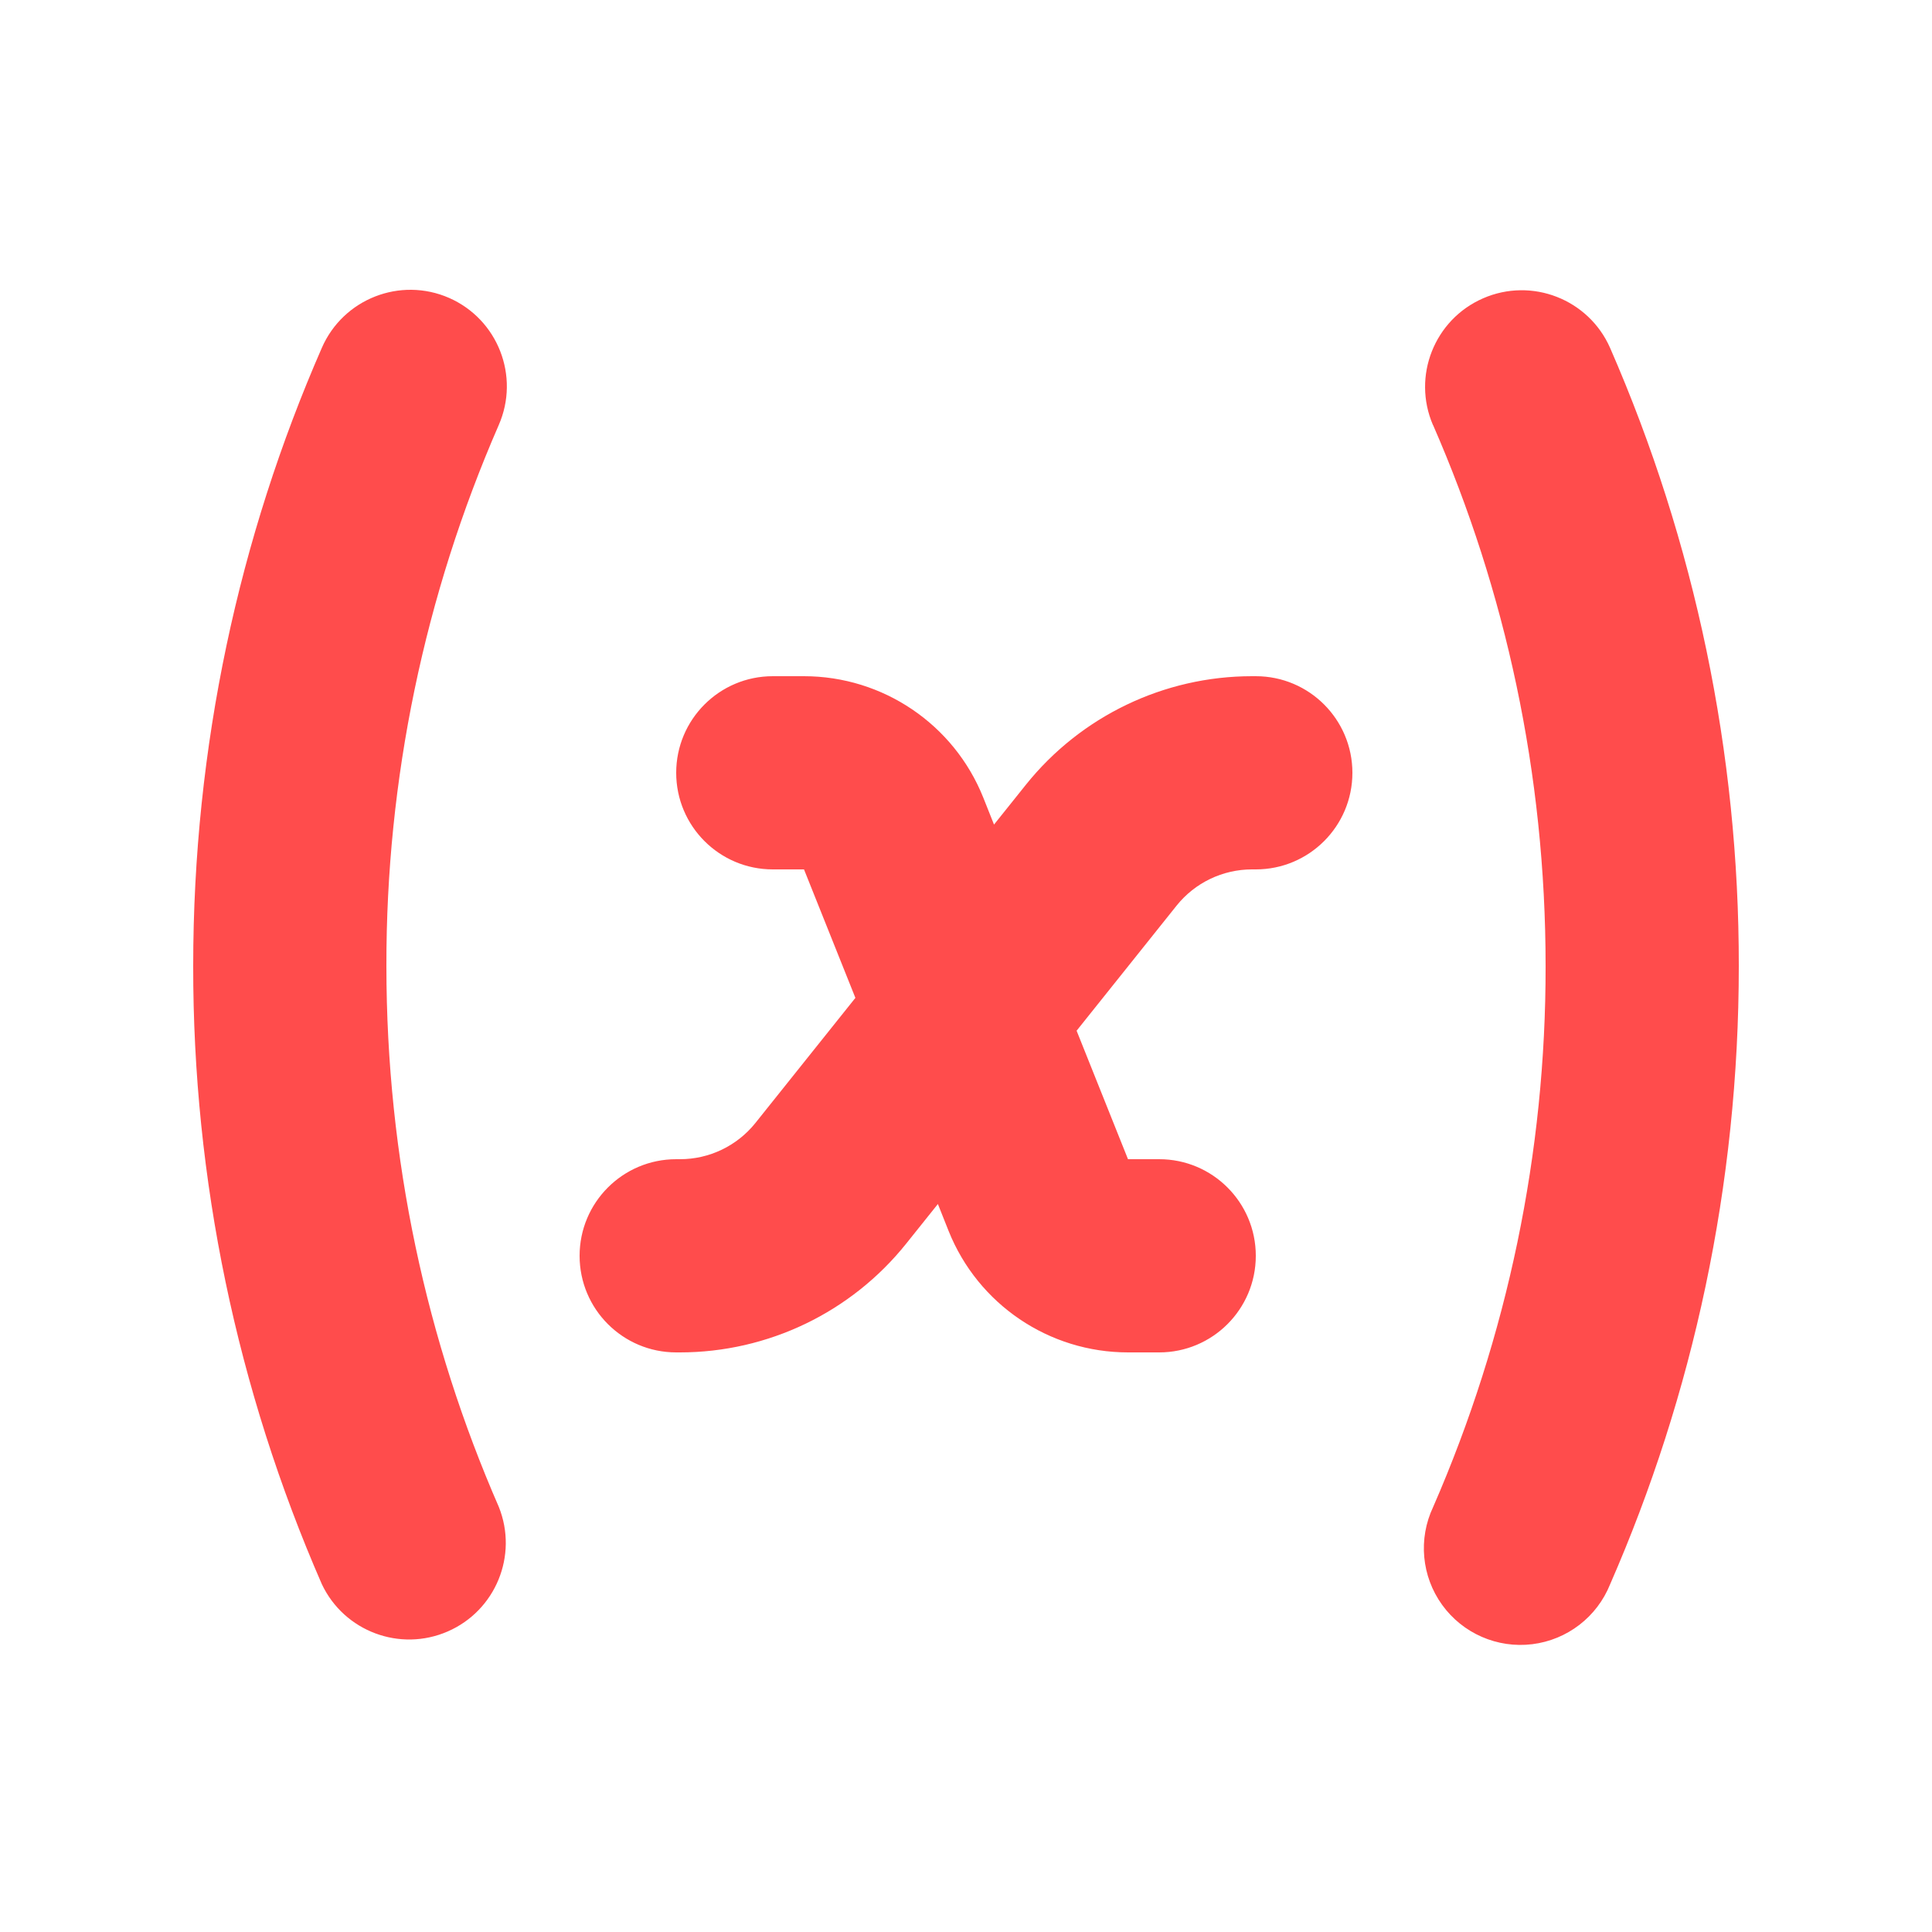
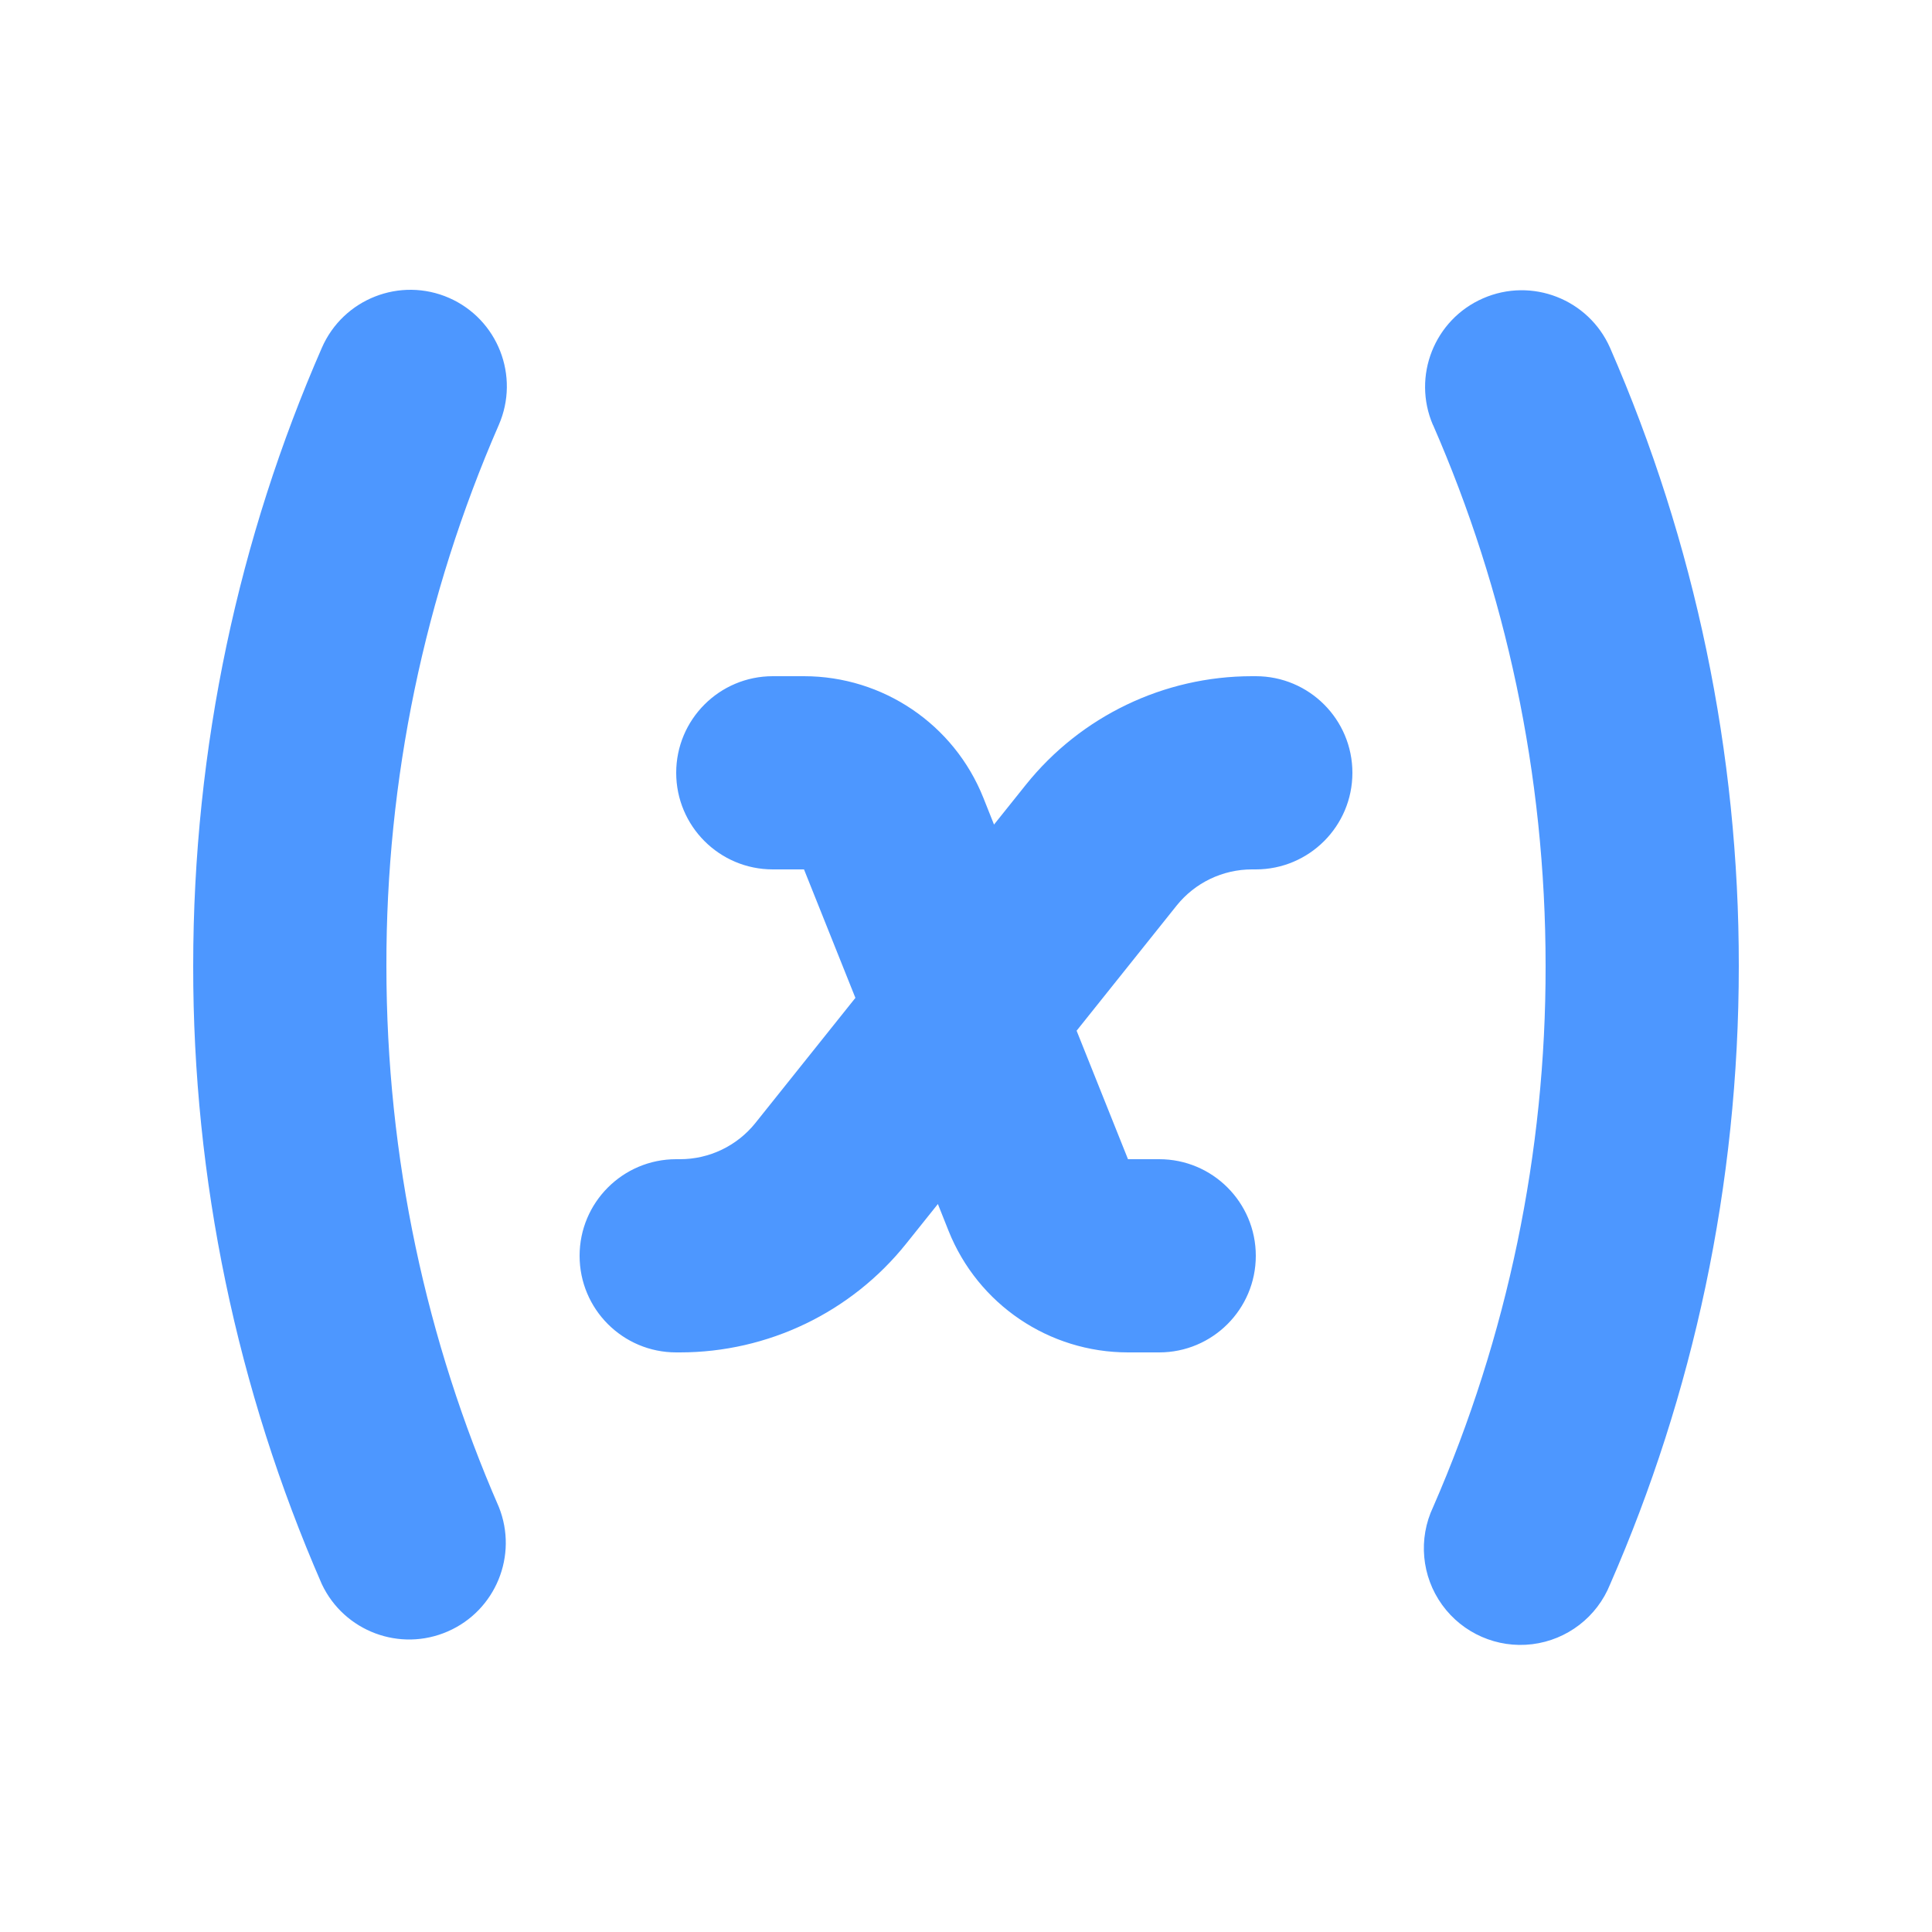
- <svg xmlns="http://www.w3.org/2000/svg" viewBox="0 0 20 20" fill="#FF4C4C">
+ <svg xmlns="http://www.w3.org/2000/svg" viewBox="0 0 20 20" fill="#4d97ff">
  <path fill-rule="evenodd" d="M4.649 3.084A1 1 0 0 1 5.163 4.4 13.95 13.95 0 0 0 4 10c0 1.993.416 3.886 1.164 5.6a1 1 0 0 1-1.832.8A15.95 15.95 0 0 1 2 10c0-2.274.475-4.44 1.332-6.4a1 1 0 0 1 1.317-.516zM12.96 7a3 3 0 0 0-2.342 1.126l-.328.41-.111-.279A2 2 0 0 0 8.323 7H8a1 1 0 0 0 0 2h.323l.532 1.33-1.035 1.295a1 1 0 0 1-.781.375H7a1 1 0 1 0 0 2h.039a3 3 0 0 0 2.342-1.126l.328-.41.111.279A2 2 0 0 0 11.677 14H12a1 1 0 1 0 0-2h-.323l-.532-1.33 1.035-1.295A1 1 0 0 1 12.961 9H13a1 1 0 1 0 0-2h-.039zm1.874-2.6a1 1 0 0 1 1.833-.8A15.95 15.95 0 0 1 18 10c0 2.274-.475 4.44-1.332 6.4a1 1 0 1 1-1.832-.8A13.949 13.949 0 0 0 16 10c0-1.993-.416-3.886-1.165-5.6z" clip-rule="evenodd" />
</svg>
